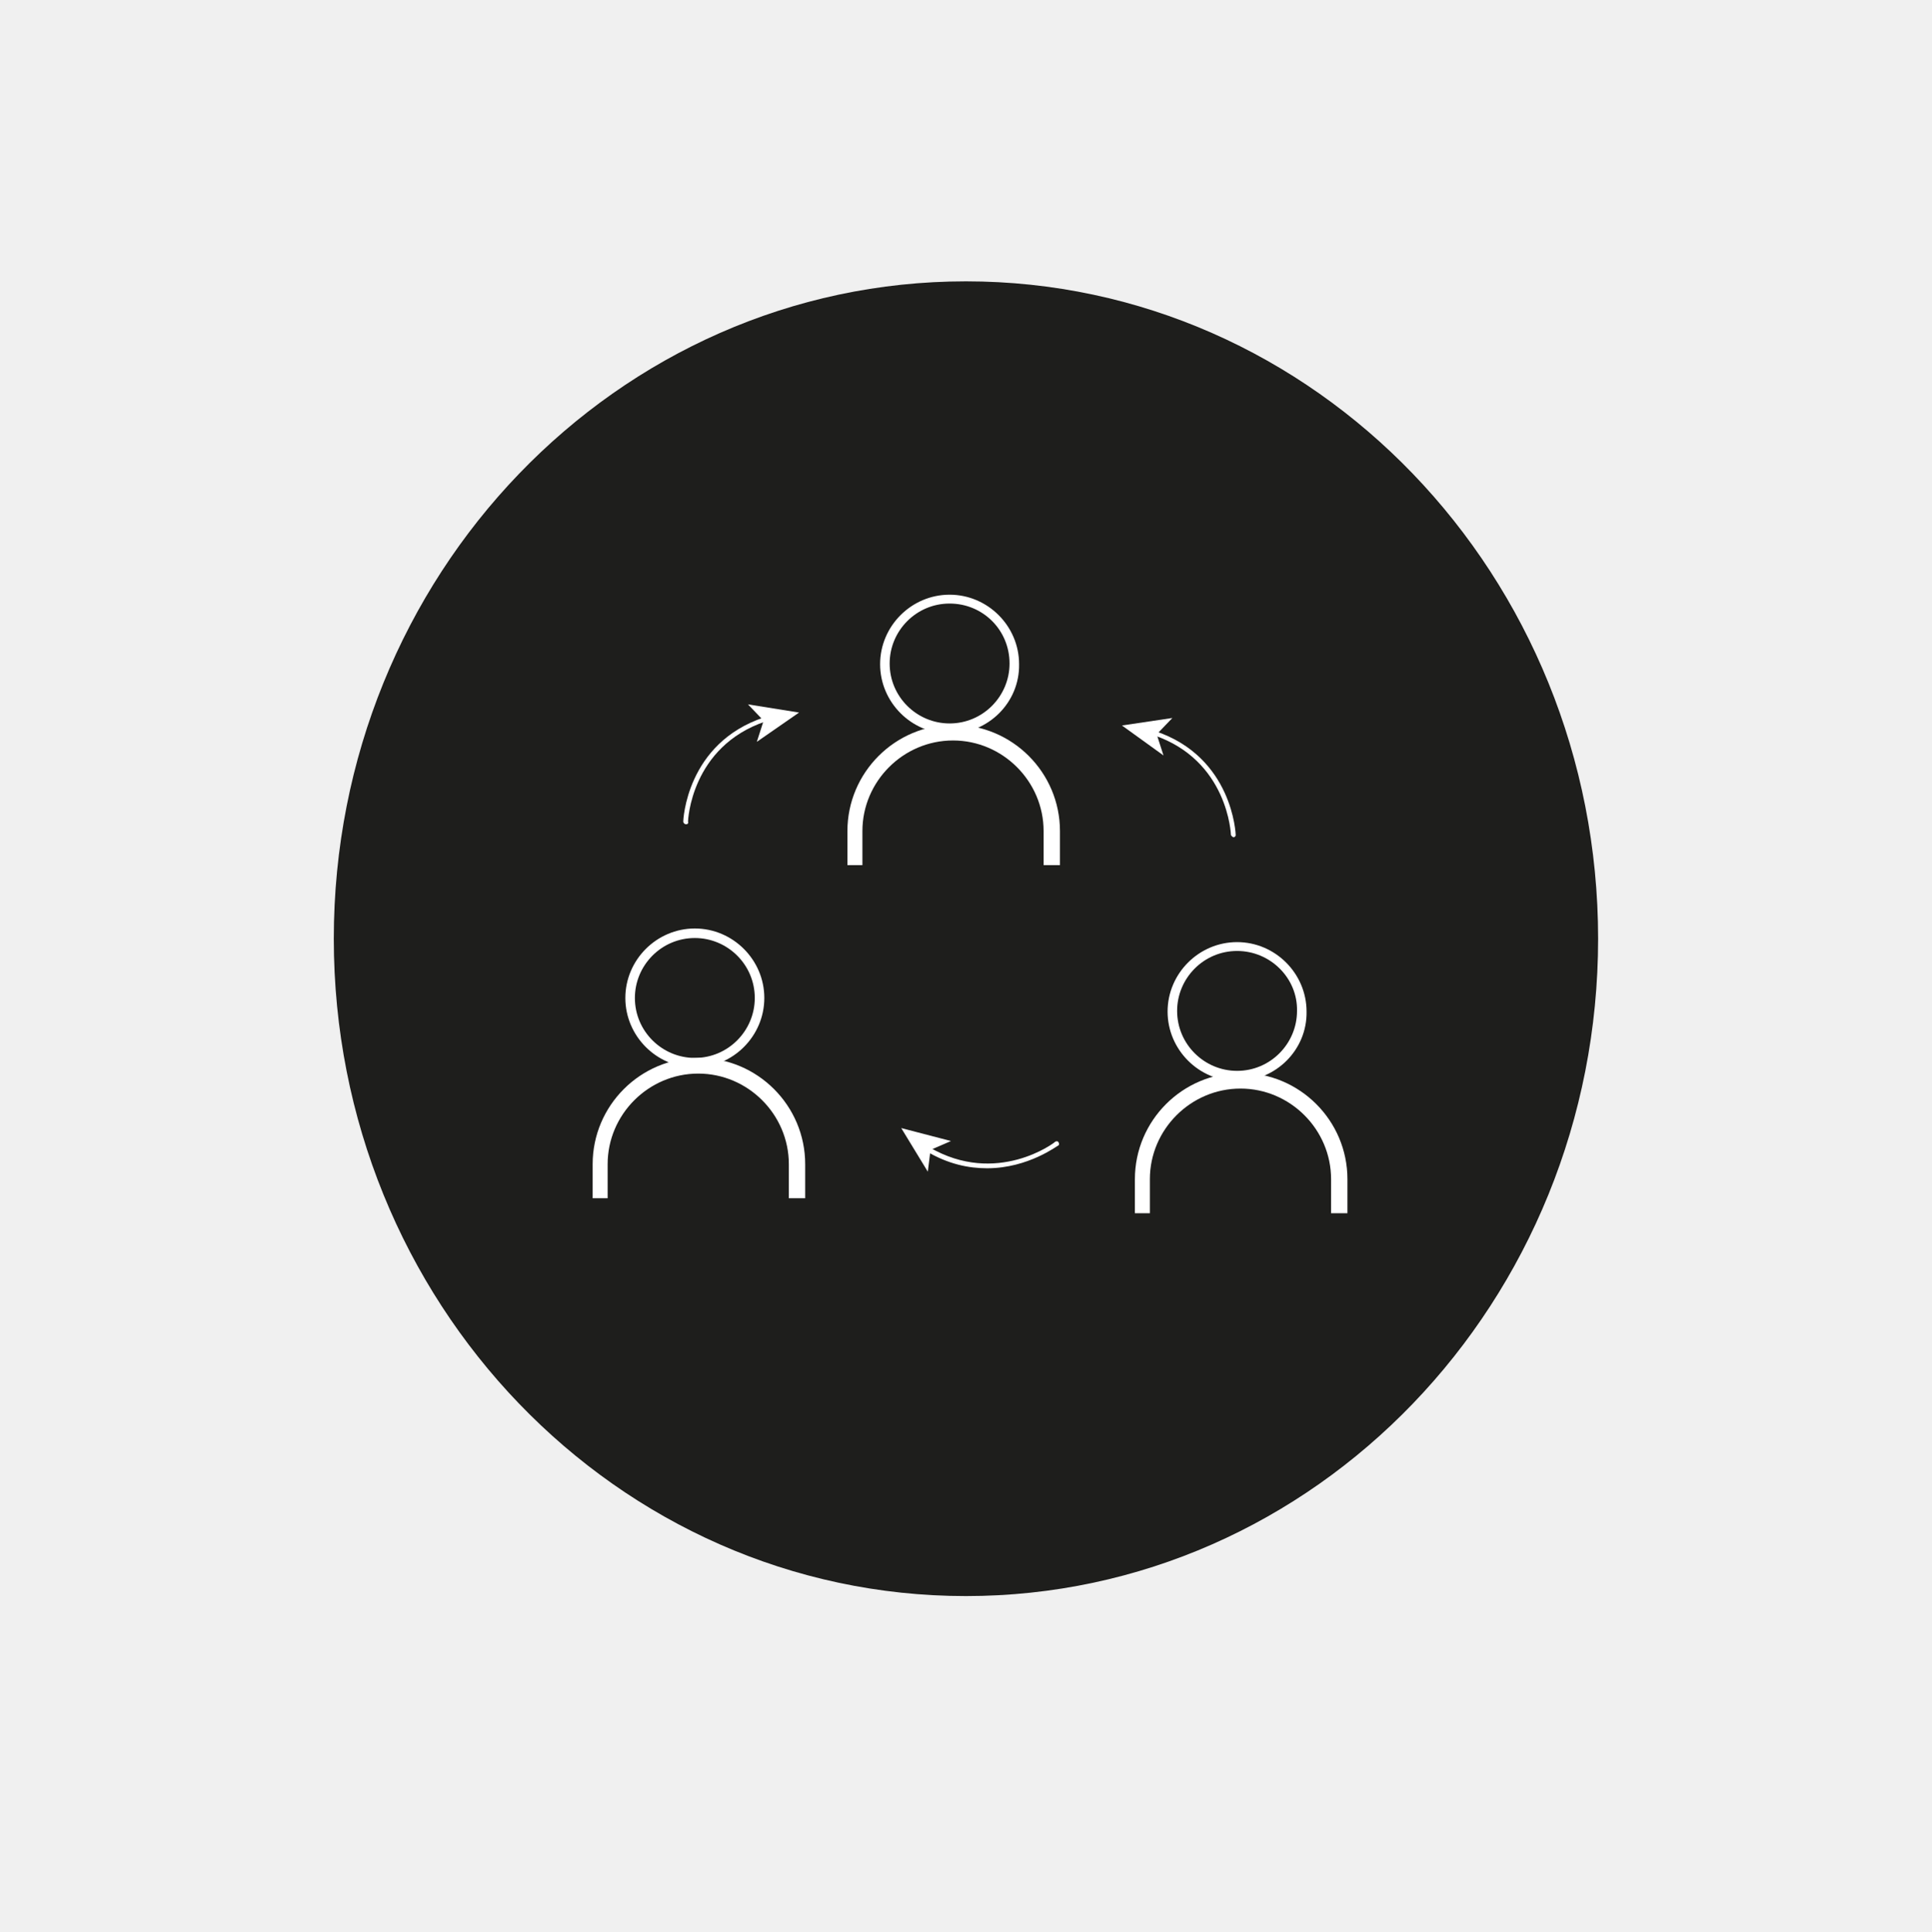
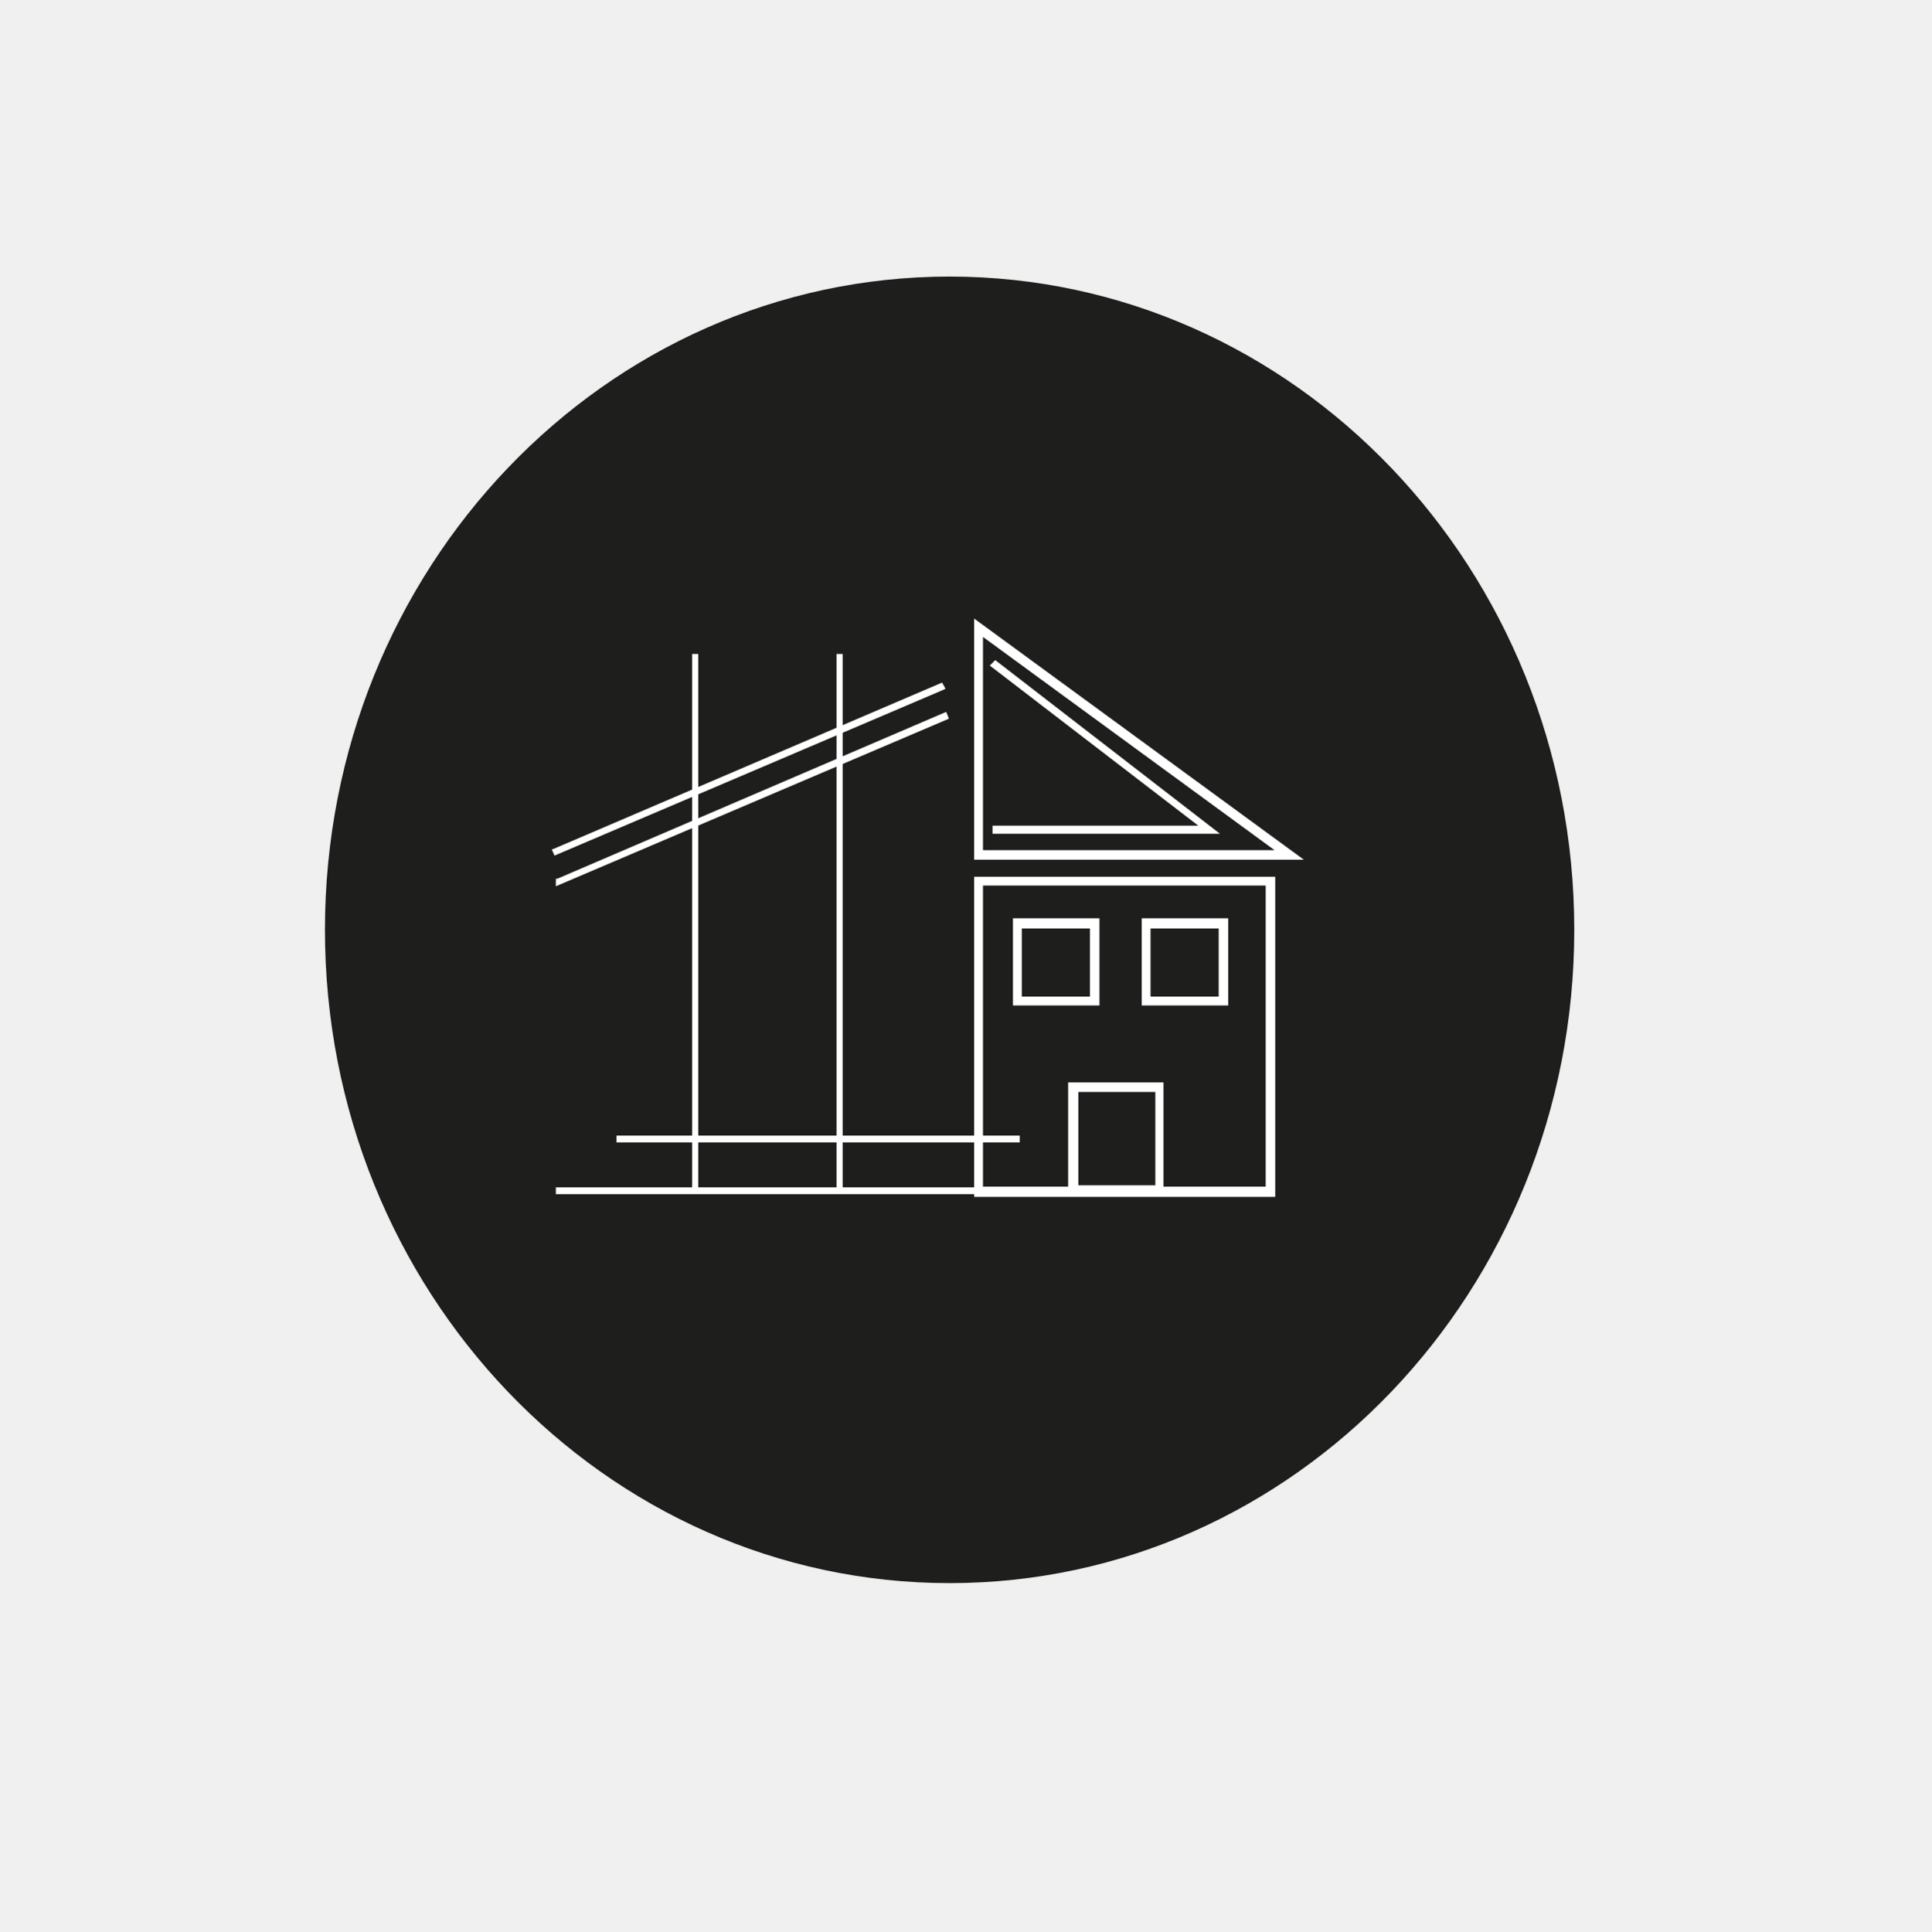
<svg xmlns="http://www.w3.org/2000/svg" version="1.1" id="Livello_1" x="0px" y="0px" viewBox="0 0 283.5 283.5" style="enable-background:new 0 0 283.5 283.5;" xml:space="preserve">
  <style type="text/css">
	.st0{fill:#1E1E1C;}
	.st1{fill:#FFFFFF;}
</style>
  <g>
-     <ellipse class="st0" cx="141.8" cy="137.8" rx="92.8" ry="96.5" />
-   </g>
-   <g>
    <g>
-       <g>
-         <path class="st1" d="M102,156.7c-5.6,0-10.2-4.6-10.2-10.2c0-5.6,4.6-10.2,10.2-10.2c5.6,0,10.2,4.6,10.2,10.2     C112.2,152.1,107.6,156.7,102,156.7z M102,137.7c-4.9,0-8.8,4-8.8,8.8c0,4.9,4,8.8,8.8,8.8c4.9,0,8.8-4,8.8-8.8     C110.8,141.6,106.8,137.7,102,137.7z" />
-       </g>
+       <ellipse class="st0" cx="139.4" cy="136.5" rx="91.7" ry="95.9" />
    </g>
    <g>
      <g>
-         <path class="st1" d="M118,175.9h-2.2v-5c0-7.3-6-13.3-13.3-13.3s-13.3,6-13.3,13.3v5H87v-5c0-8.6,7-15.6,15.6-15.6     s15.6,7,15.6,15.6v5H118z" />
-       </g>
-     </g>
-     <g>
-       <g>
-         <path class="st1" d="M139.4,107.7c-5.6,0-10.2-4.6-10.2-10.2c0-5.6,4.6-10.2,10.2-10.2c5.6,0,10.2,4.6,10.2,10.2     C149.7,103.1,145.1,107.7,139.4,107.7z M139.4,88.6c-4.9,0-8.8,4-8.8,8.8c0,4.9,4,8.8,8.8,8.8c4.9,0,8.8-4,8.8-8.8     C148.2,92.5,144.3,88.6,139.4,88.6z" />
-       </g>
-     </g>
-     <g>
-       <g>
-         <path class="st1" d="M155.4,127h-2.2v-5c0-7.3-6-13.3-13.3-13.3c-7.3,0-13.3,6-13.3,13.3v5h-2.2v-5c0-8.6,7-15.6,15.6-15.6     c8.6,0,15.6,7,15.6,15.6V127z" />
-       </g>
-     </g>
-     <g>
-       <g>
-         <path class="st1" d="M181.6,158.7c-5.6,0-10.2-4.6-10.2-10.2c0-5.6,4.6-10.2,10.2-10.2s10.2,4.6,10.2,10.2     C191.9,154.1,187.3,158.7,181.6,158.7z M181.6,139.6c-4.9,0-8.8,4-8.8,8.8c0,4.9,4,8.8,8.8,8.8c4.9,0,8.8-4,8.8-8.8     C190.5,143.6,186.5,139.6,181.6,139.6z" />
-       </g>
-     </g>
-     <g>
-       <g>
-         <path class="st1" d="M197.6,178.1h-2.2v-5c0-7.3-6-13.3-13.3-13.3s-13.3,6-13.3,13.3v5h-2.2v-5c0-8.6,7-15.6,15.6-15.6     s15.6,7,15.6,15.6V178.1z" />
-       </g>
-     </g>
-   </g>
-   <g>
-     <g>
-       <g>
-         <path class="st1" d="M100.7,121C100.7,121,100.7,121,100.7,121c-0.2,0-0.4-0.2-0.4-0.4c0-0.1,0.4-11.5,11.9-15.3     c0.2-0.1,0.4,0,0.4,0.2c0.1,0.2,0,0.4-0.2,0.4c-11,3.7-11.4,14.6-11.4,14.7C101.1,120.9,100.9,121,100.7,121z" />
+         <g>
+           <rect x="82" y="174.7" class="st1" width="70" height="0.3" />
+           <rect x="81.6" y="174.3" class="st1" width="70.7" height="1" />
+         </g>
      </g>
      <g>
        <g>
-           <polygon class="st1" points="117.3,104.6 111.1,108.9 112.1,105.8 109.8,103.4     " />
+           <rect x="101.9" y="96.4" class="st1" width="0.3" height="78.4" />
+           <rect x="101.6" y="96" class="st1" width="0.9" height="79.1" />
        </g>
-       </g>
-     </g>
-   </g>
-   <g>
-     <g>
-       <g>
-         <path class="st1" d="M144.9,171.5c-2.7,0-5.7-0.6-8.9-2.5c-0.2-0.1-0.2-0.3-0.1-0.5c0.1-0.2,0.3-0.2,0.5-0.1     c9.9,5.8,18.5-0.7,18.5-0.8c0.2-0.1,0.4-0.1,0.5,0.1c0.1,0.2,0.1,0.4-0.1,0.5C155.3,168.1,151,171.5,144.9,171.5z" />
      </g>
      <g>
        <g>
-           <polygon class="st1" points="132.3,165.6 139.6,167.5 136.6,168.8 136.2,172     " />
+           <rect x="123.1" y="96.4" class="st1" width="0.3" height="78.4" />
+           <rect x="122.8" y="96" class="st1" width="0.9" height="79.1" />
        </g>
-       </g>
-     </g>
-   </g>
-   <g>
-     <g>
-       <g>
-         <path class="st1" d="M181.1,122.9c-0.2,0-0.3-0.2-0.4-0.3c0-0.1-0.4-11-11.4-14.7c-0.2-0.1-0.3-0.3-0.2-0.4     c0.1-0.2,0.3-0.3,0.4-0.2c11.5,3.8,11.9,15.2,11.9,15.3C181.4,122.7,181.3,122.9,181.1,122.9     C181.1,122.9,181.1,122.9,181.1,122.9z" />
      </g>
      <g>
        <g>
-           <polygon class="st1" points="164.7,106.5 172.1,105.4 169.8,107.8 170.8,110.9     " />
+           <rect x="90.8" y="167" class="st1" width="58.5" height="0.3" />
+           <rect x="90.5" y="166.7" class="st1" width="59.2" height="1" />
+         </g>
+       </g>
+       <g>
+         <g>
+           <polygon class="st1" points="82,129.5 82,129.2 138.7,105 138.9,105.3     " />
+           <polygon class="st1" points="81.6,130.1 81.6,129 81.8,129 138.9,104.5 139.3,105.5     " />
+         </g>
+       </g>
+       <g>
+         <g>
+           <polygon class="st1" points="81.6,125.2 81.4,124.9 138.2,100.6 138.2,101     " />
+           <polygon class="st1" points="81.4,125.6 81,124.7 81.3,124.6 138.3,100.2 138.8,101.1 138.4,101.3     " />
+         </g>
+       </g>
+       <g>
+         <g>
+           <path class="st1" d="M191.4,126.2H143V90.8L191.4,126.2z M144.3,124.8h42.8l-42.8-31.3V124.8z" />
+         </g>
+       </g>
+       <g>
+         <g>
+           <path class="st1" d="M187.2,175.7H143v-47h44.2V175.7z M144.3,174.2h41.5v-44.2h-41.5V174.2z" />
+         </g>
+       </g>
+       <g>
+         <g>
+           <path class="st1" d="M161.4,147.6h-12.7v-12.8h12.7V147.6z M150,146.3h10v-10h-10V146.3z" />
+         </g>
+       </g>
+       <g>
+         <g>
+           <path class="st1" d="M180.3,147.6h-12.7v-12.8h12.7V147.6z M168.9,146.3h10v-10h-10V146.3z" />
+         </g>
+       </g>
+       <g>
+         <g>
+           <polygon class="st1" points="179.1,122.4 145.7,122.4 145.7,121.2 175.9,121.2 145.3,97.7 146.1,96.9     " />
+         </g>
+       </g>
+       <g>
+         <g>
+           <path class="st1" d="M170.8,175.3h-14v-16.4h14V175.3z M158.3,174h11.3v-13.7h-11.3V174z" />
        </g>
      </g>
    </g>
  </g>
</svg>
